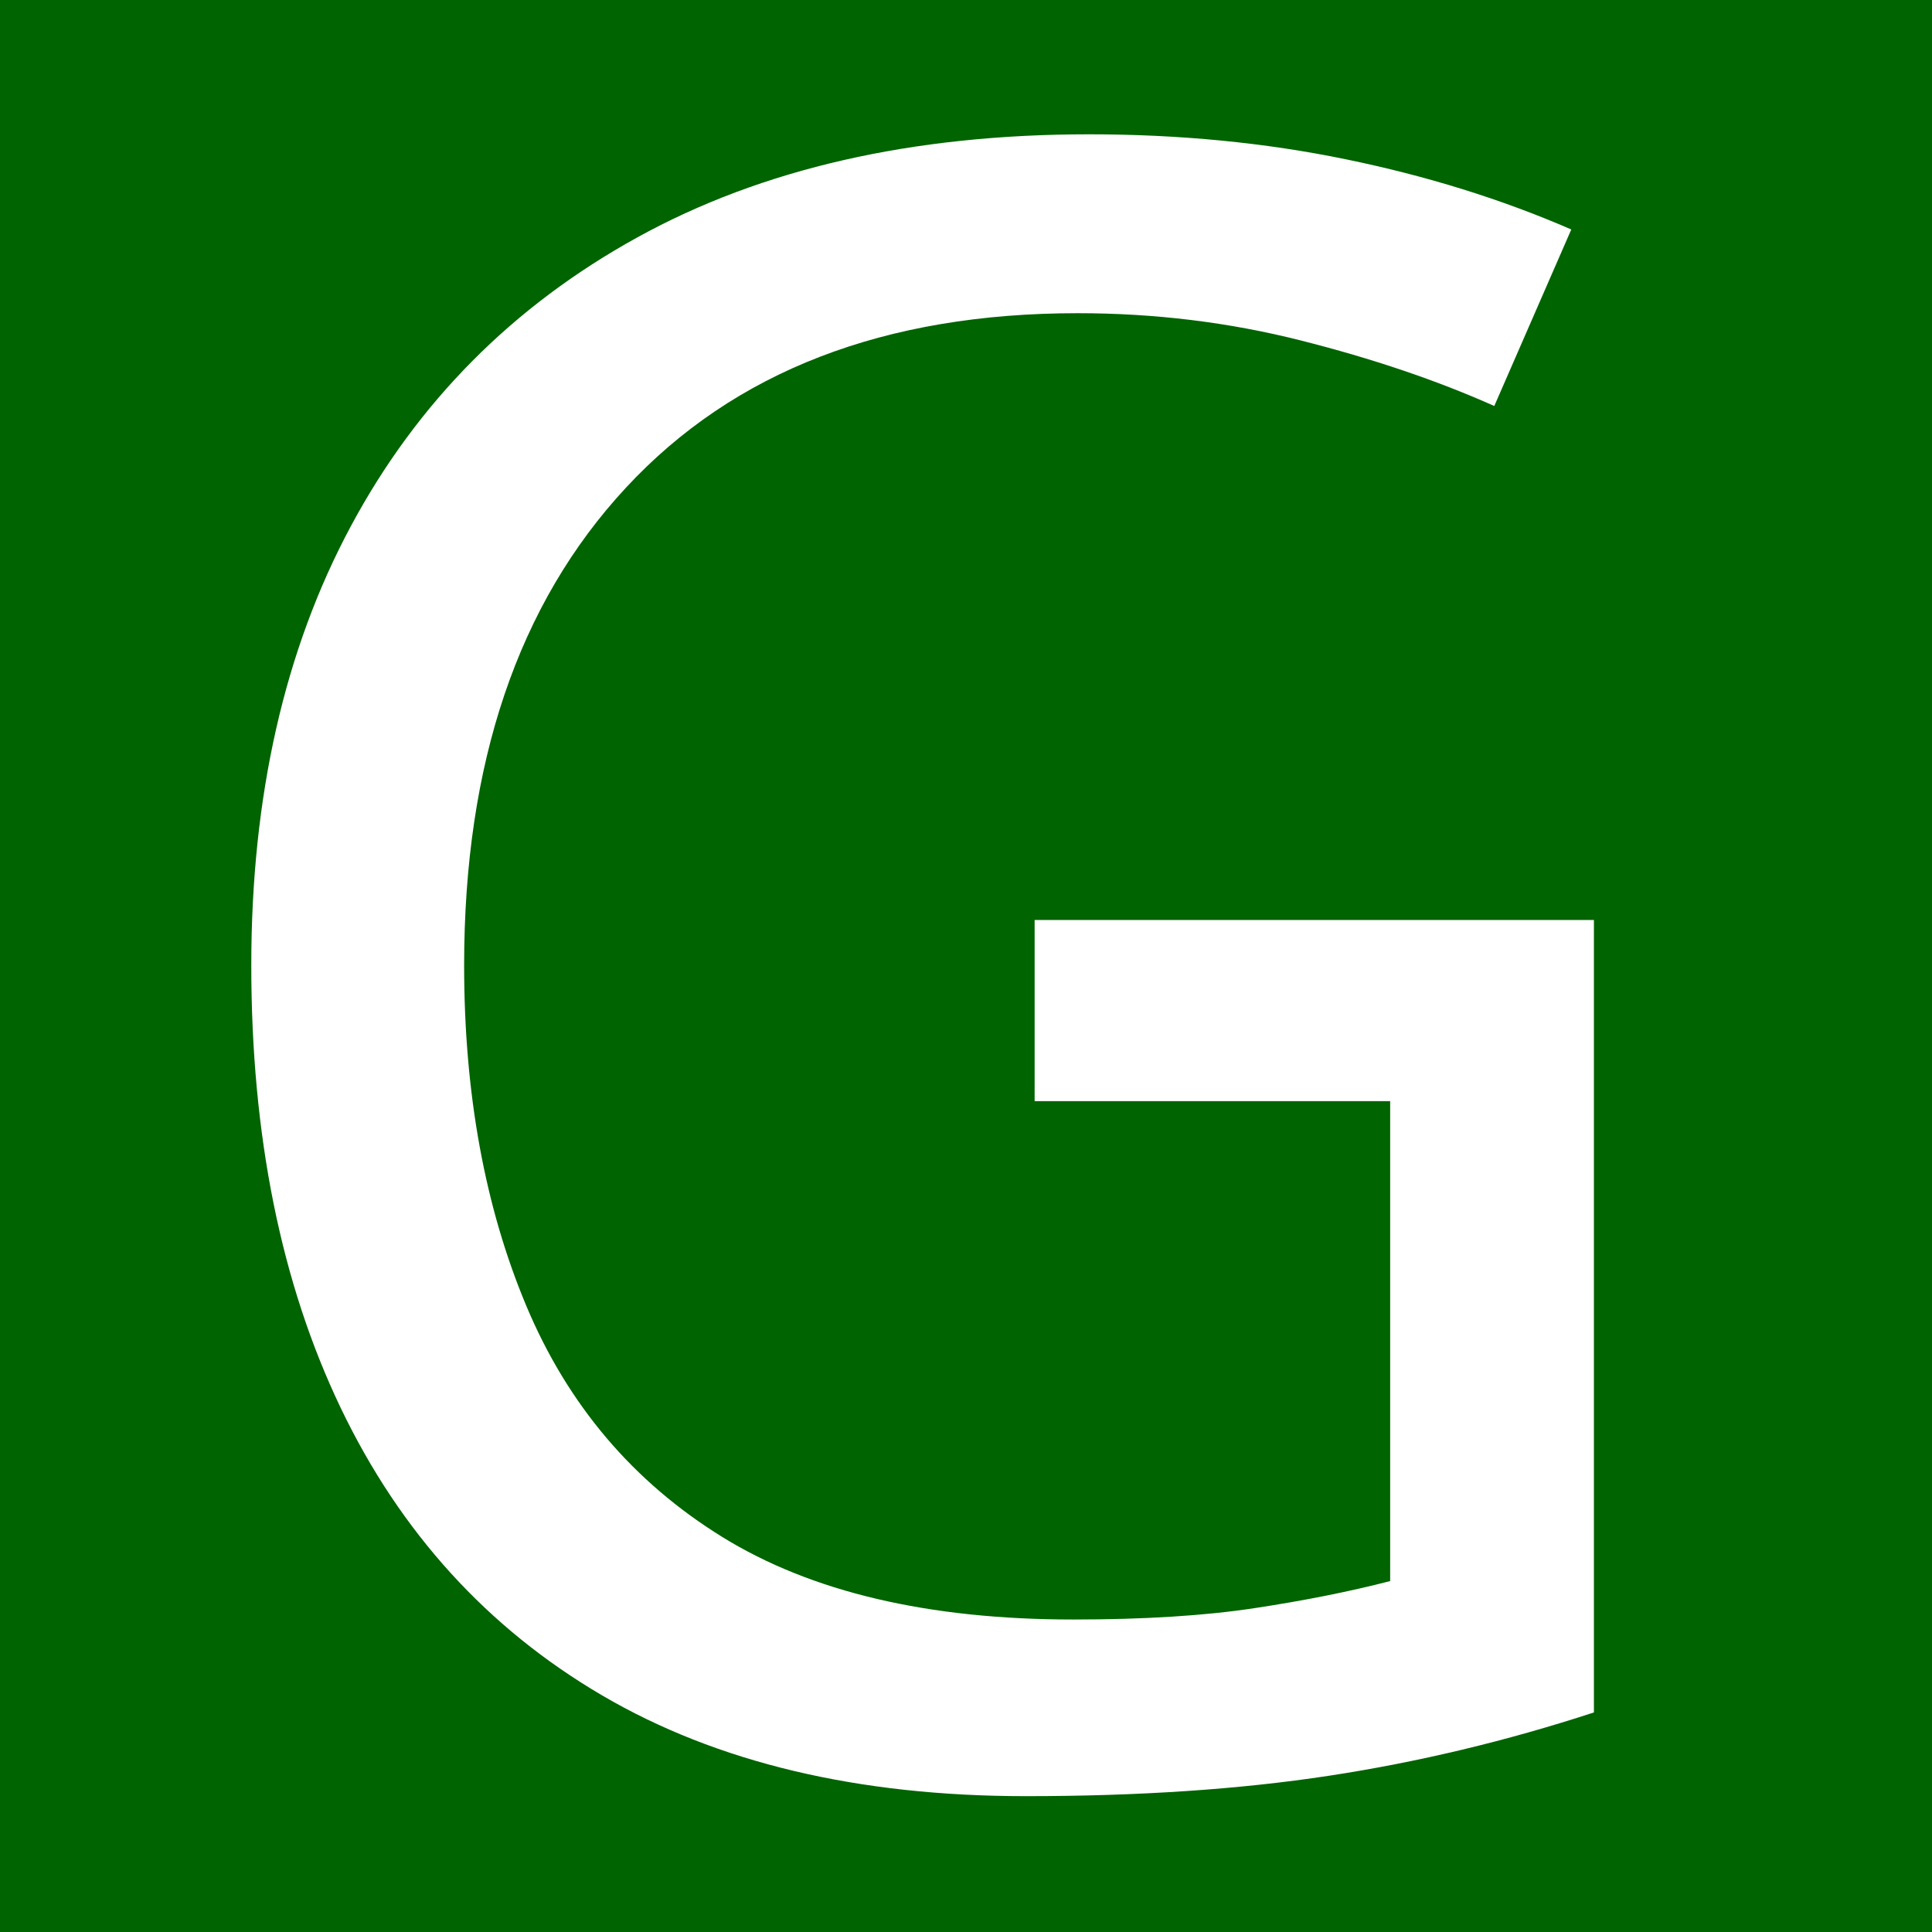
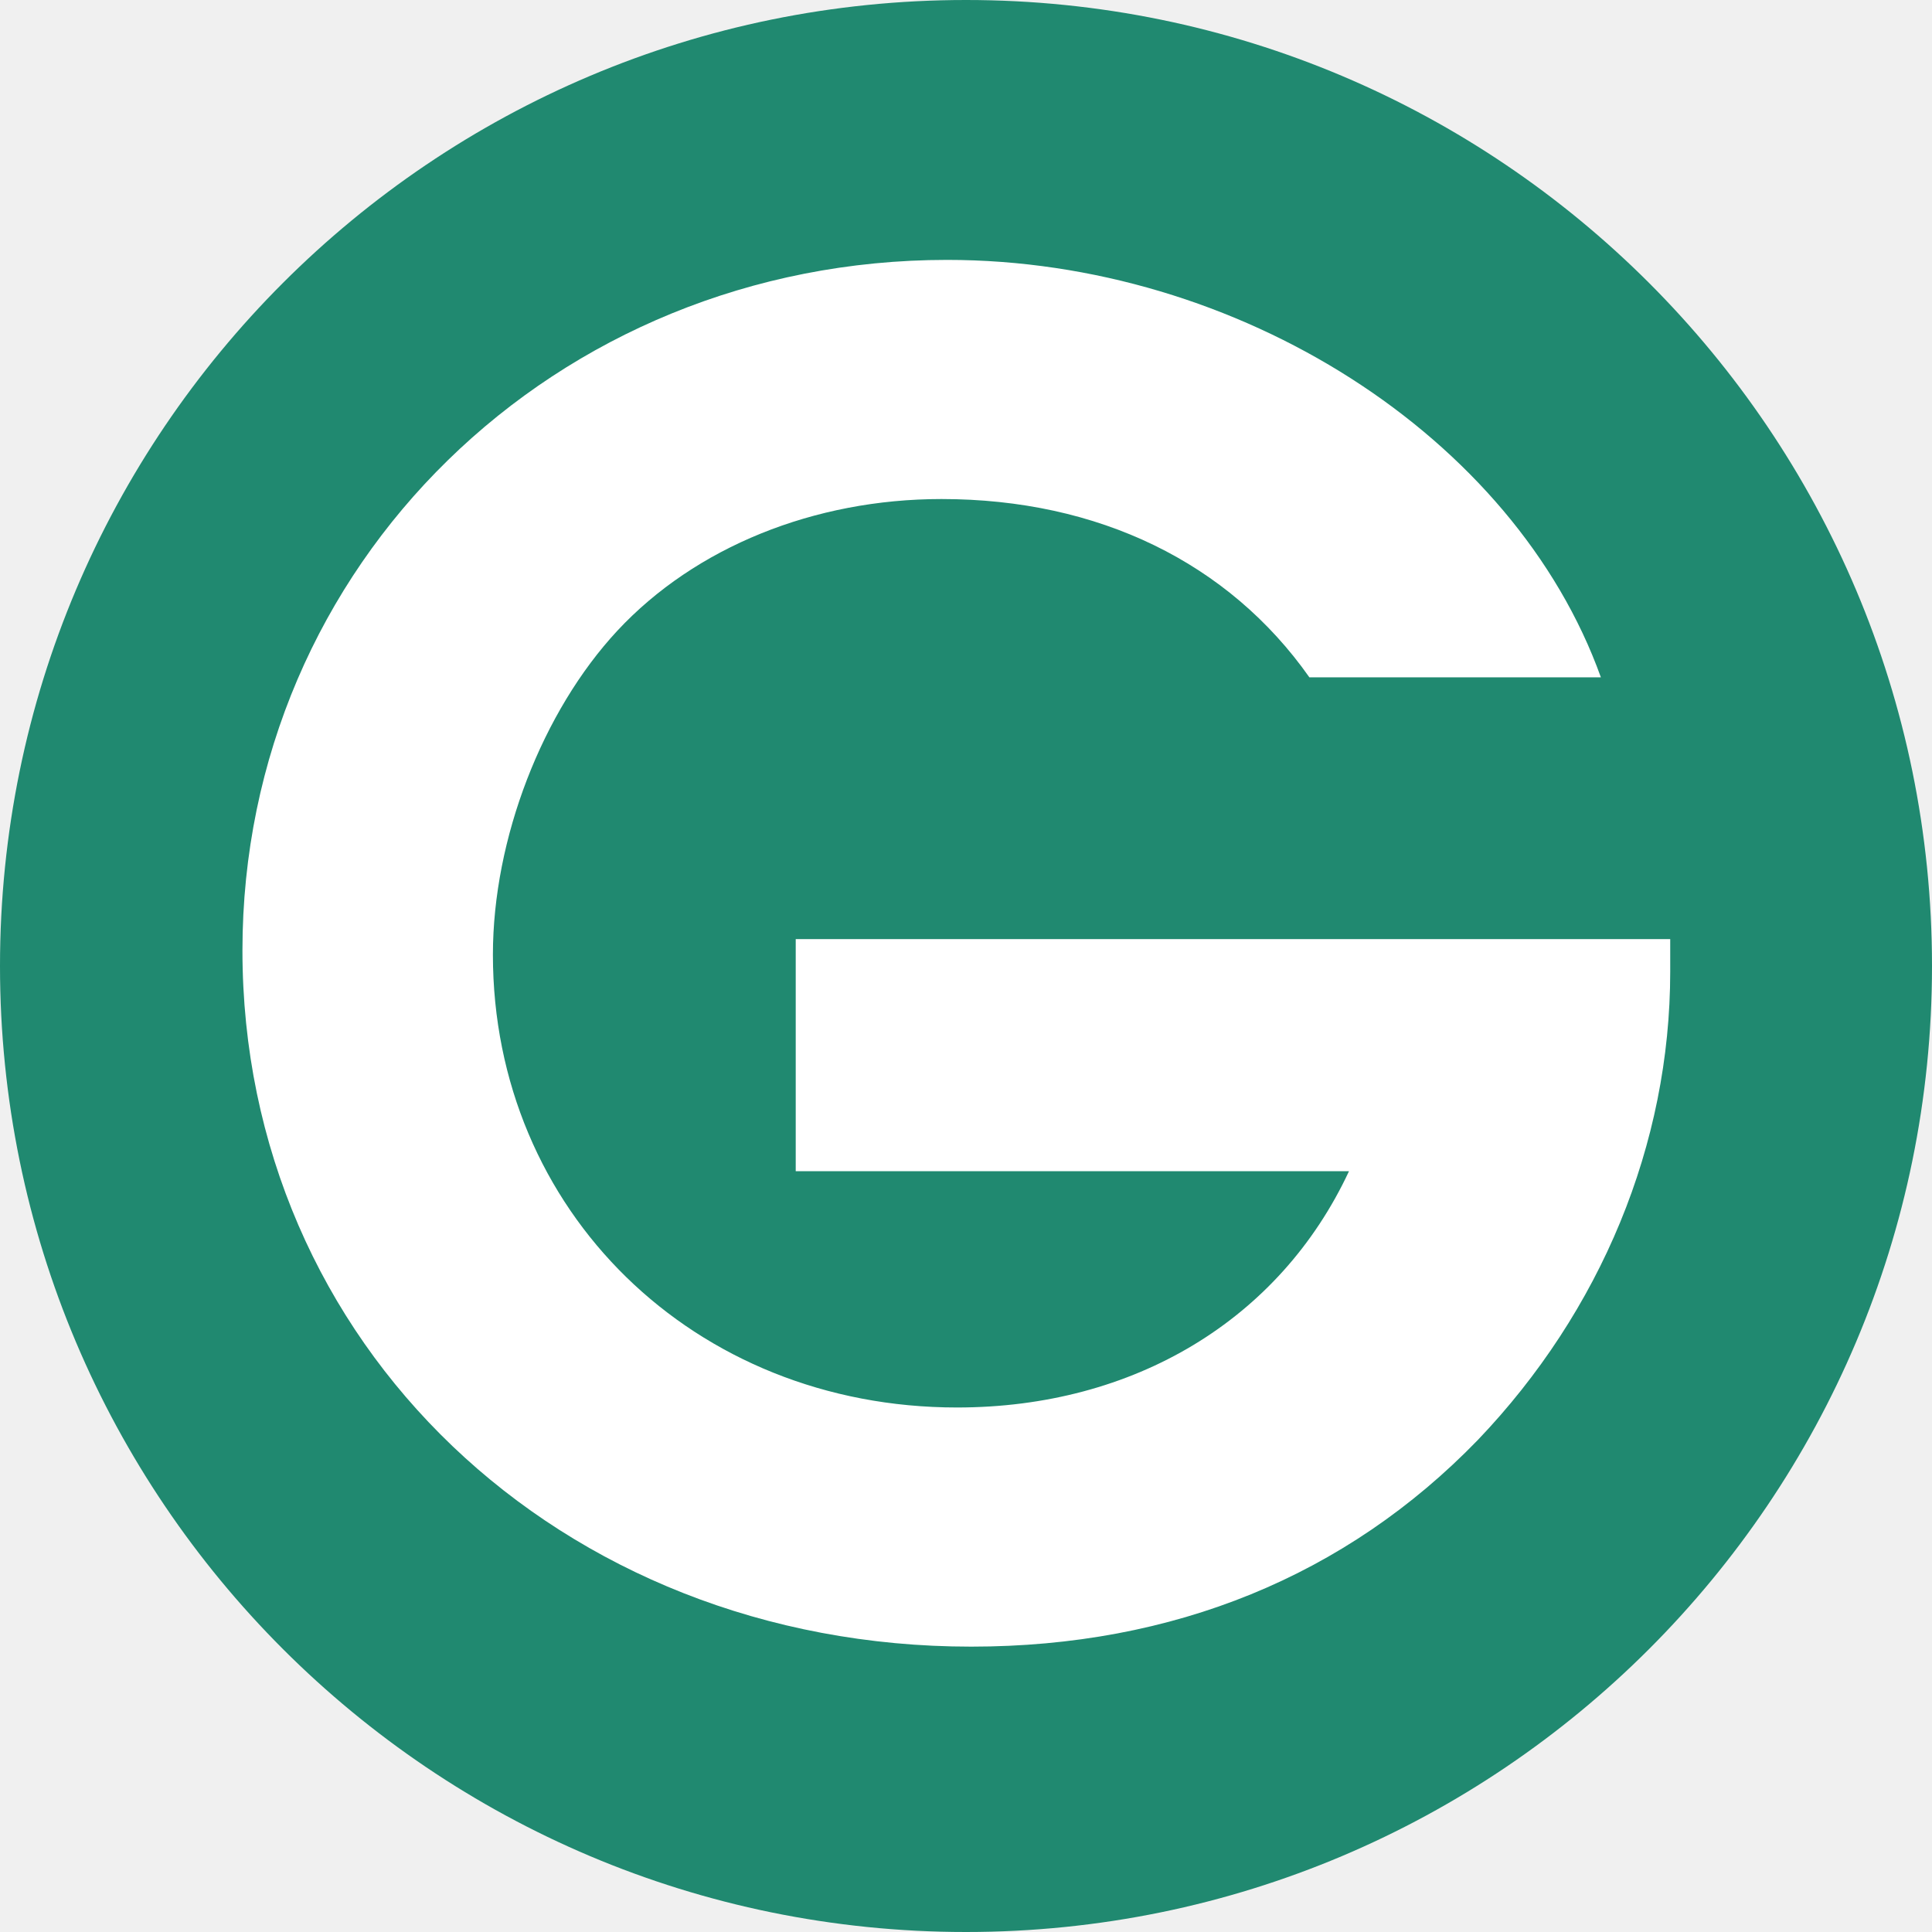
- <svg xmlns="http://www.w3.org/2000/svg" width="256" height="256" viewBox="0 0 256 256">
-   <rect fill="#006400" x="0" y="0" width="256" height="256" />
-   <text fill="#ffffff" x="15" y="235" font-family="sans-serif" font-style="normal" font-weight="normal" font-size="300px">G</text>
+ <svg xmlns="http://www.w3.org/2000/svg" viewBox="-128 -128 256 256" width="256" height="256">
+   <circle cx="0" cy="0" r="128" fill="#208970" />
+   <g transform="translate(-103 87) scale(12)">
+     <text font-family="URW Gothic" font-weight="700" fill="white" font-size="20">G</text>
+   </g>
</svg>
